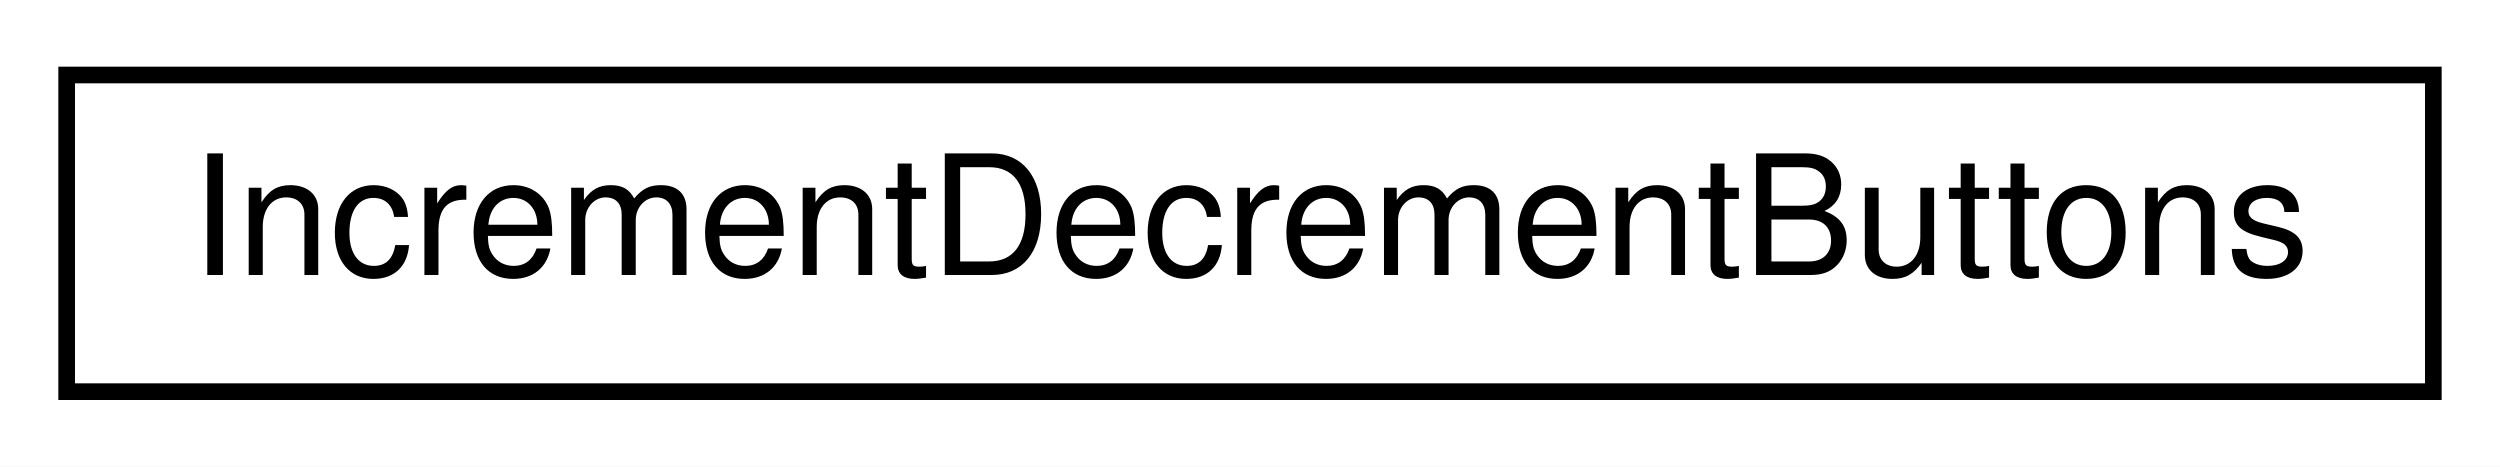
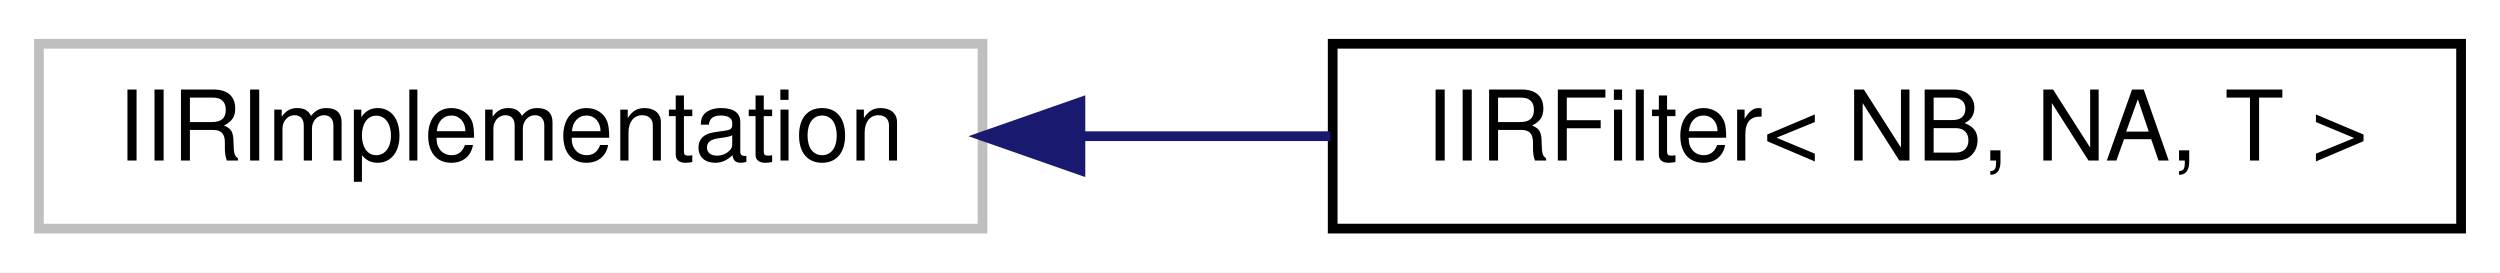
- <svg xmlns="http://www.w3.org/2000/svg" xmlns:xlink="http://www.w3.org/1999/xlink" width="150pt" height="28pt" viewBox="0.00 0.00 150.00 28.00">
+ <svg xmlns="http://www.w3.org/2000/svg" xmlns:xlink="http://www.w3.org/1999/xlink" width="257pt" height="28pt" viewBox="0.00 0.00 257.00 28.00">
  <g id="graph0" class="graph" transform="scale(1 1) rotate(0) translate(4 24)">
-     <polygon fill="white" stroke="none" points="-4,4 -4,-24 146,-24 146,4 -4,4" />
+     <polygon fill="white" stroke="none" points="-4,4 -4,-24 253,-24 253,4 -4,4" />
    <g id="node1" class="node">
      <g id="a_node1">
-         <a xlink:href="d5/d20/classIncrementDecrementButtons.html" target="_top" xlink:title="A class for buttons that increment and decrement some counter or setting.">
-           <polygon fill="white" stroke="black" points="0,-0.5 0,-19.5 142,-19.5 142,-0.5 0,-0.5" />
-           <text text-anchor="middle" x="71" y="-7.5" font-family="Helvetica,sans-Serif" font-size="10.00">IncrementDecrementButtons</text>
+         <a xlink:title=" ">
+           <polygon fill="white" stroke="#bfbfbf" points="0,-0.5 0,-19.5 97,-19.5 97,-0.5 0,-0.5" />
+           <text text-anchor="middle" x="48.5" y="-7.5" font-family="Helvetica,sans-Serif" font-size="10.00">IIRImplementation</text>
        </a>
      </g>
    </g>
+     <g id="node2" class="node">
+       <g id="a_node2">
+         <a xlink:href="d5/d94/classIIRFilter.html" target="_top" xlink:title="Generic Infinite Impulse Response filter class.">
+           <polygon fill="white" stroke="black" points="133,-0.5 133,-19.5 249,-19.5 249,-0.5 133,-0.5" />
+           <text text-anchor="middle" x="191" y="-7.5" font-family="Helvetica,sans-Serif" font-size="10.00">IIRFilter&lt; NB, NA, T &gt;</text>
+         </a>
+       </g>
+     </g>
+     <g id="edge1" class="edge">
+       <path fill="none" stroke="midnightblue" d="M107.2,-10C115.637,-10 124.324,-10 132.752,-10" />
+       <polygon fill="midnightblue" stroke="midnightblue" points="107.067,-6.5 97.067,-10 107.067,-13.5 107.067,-6.5" />
+     </g>
  </g>
</svg>
